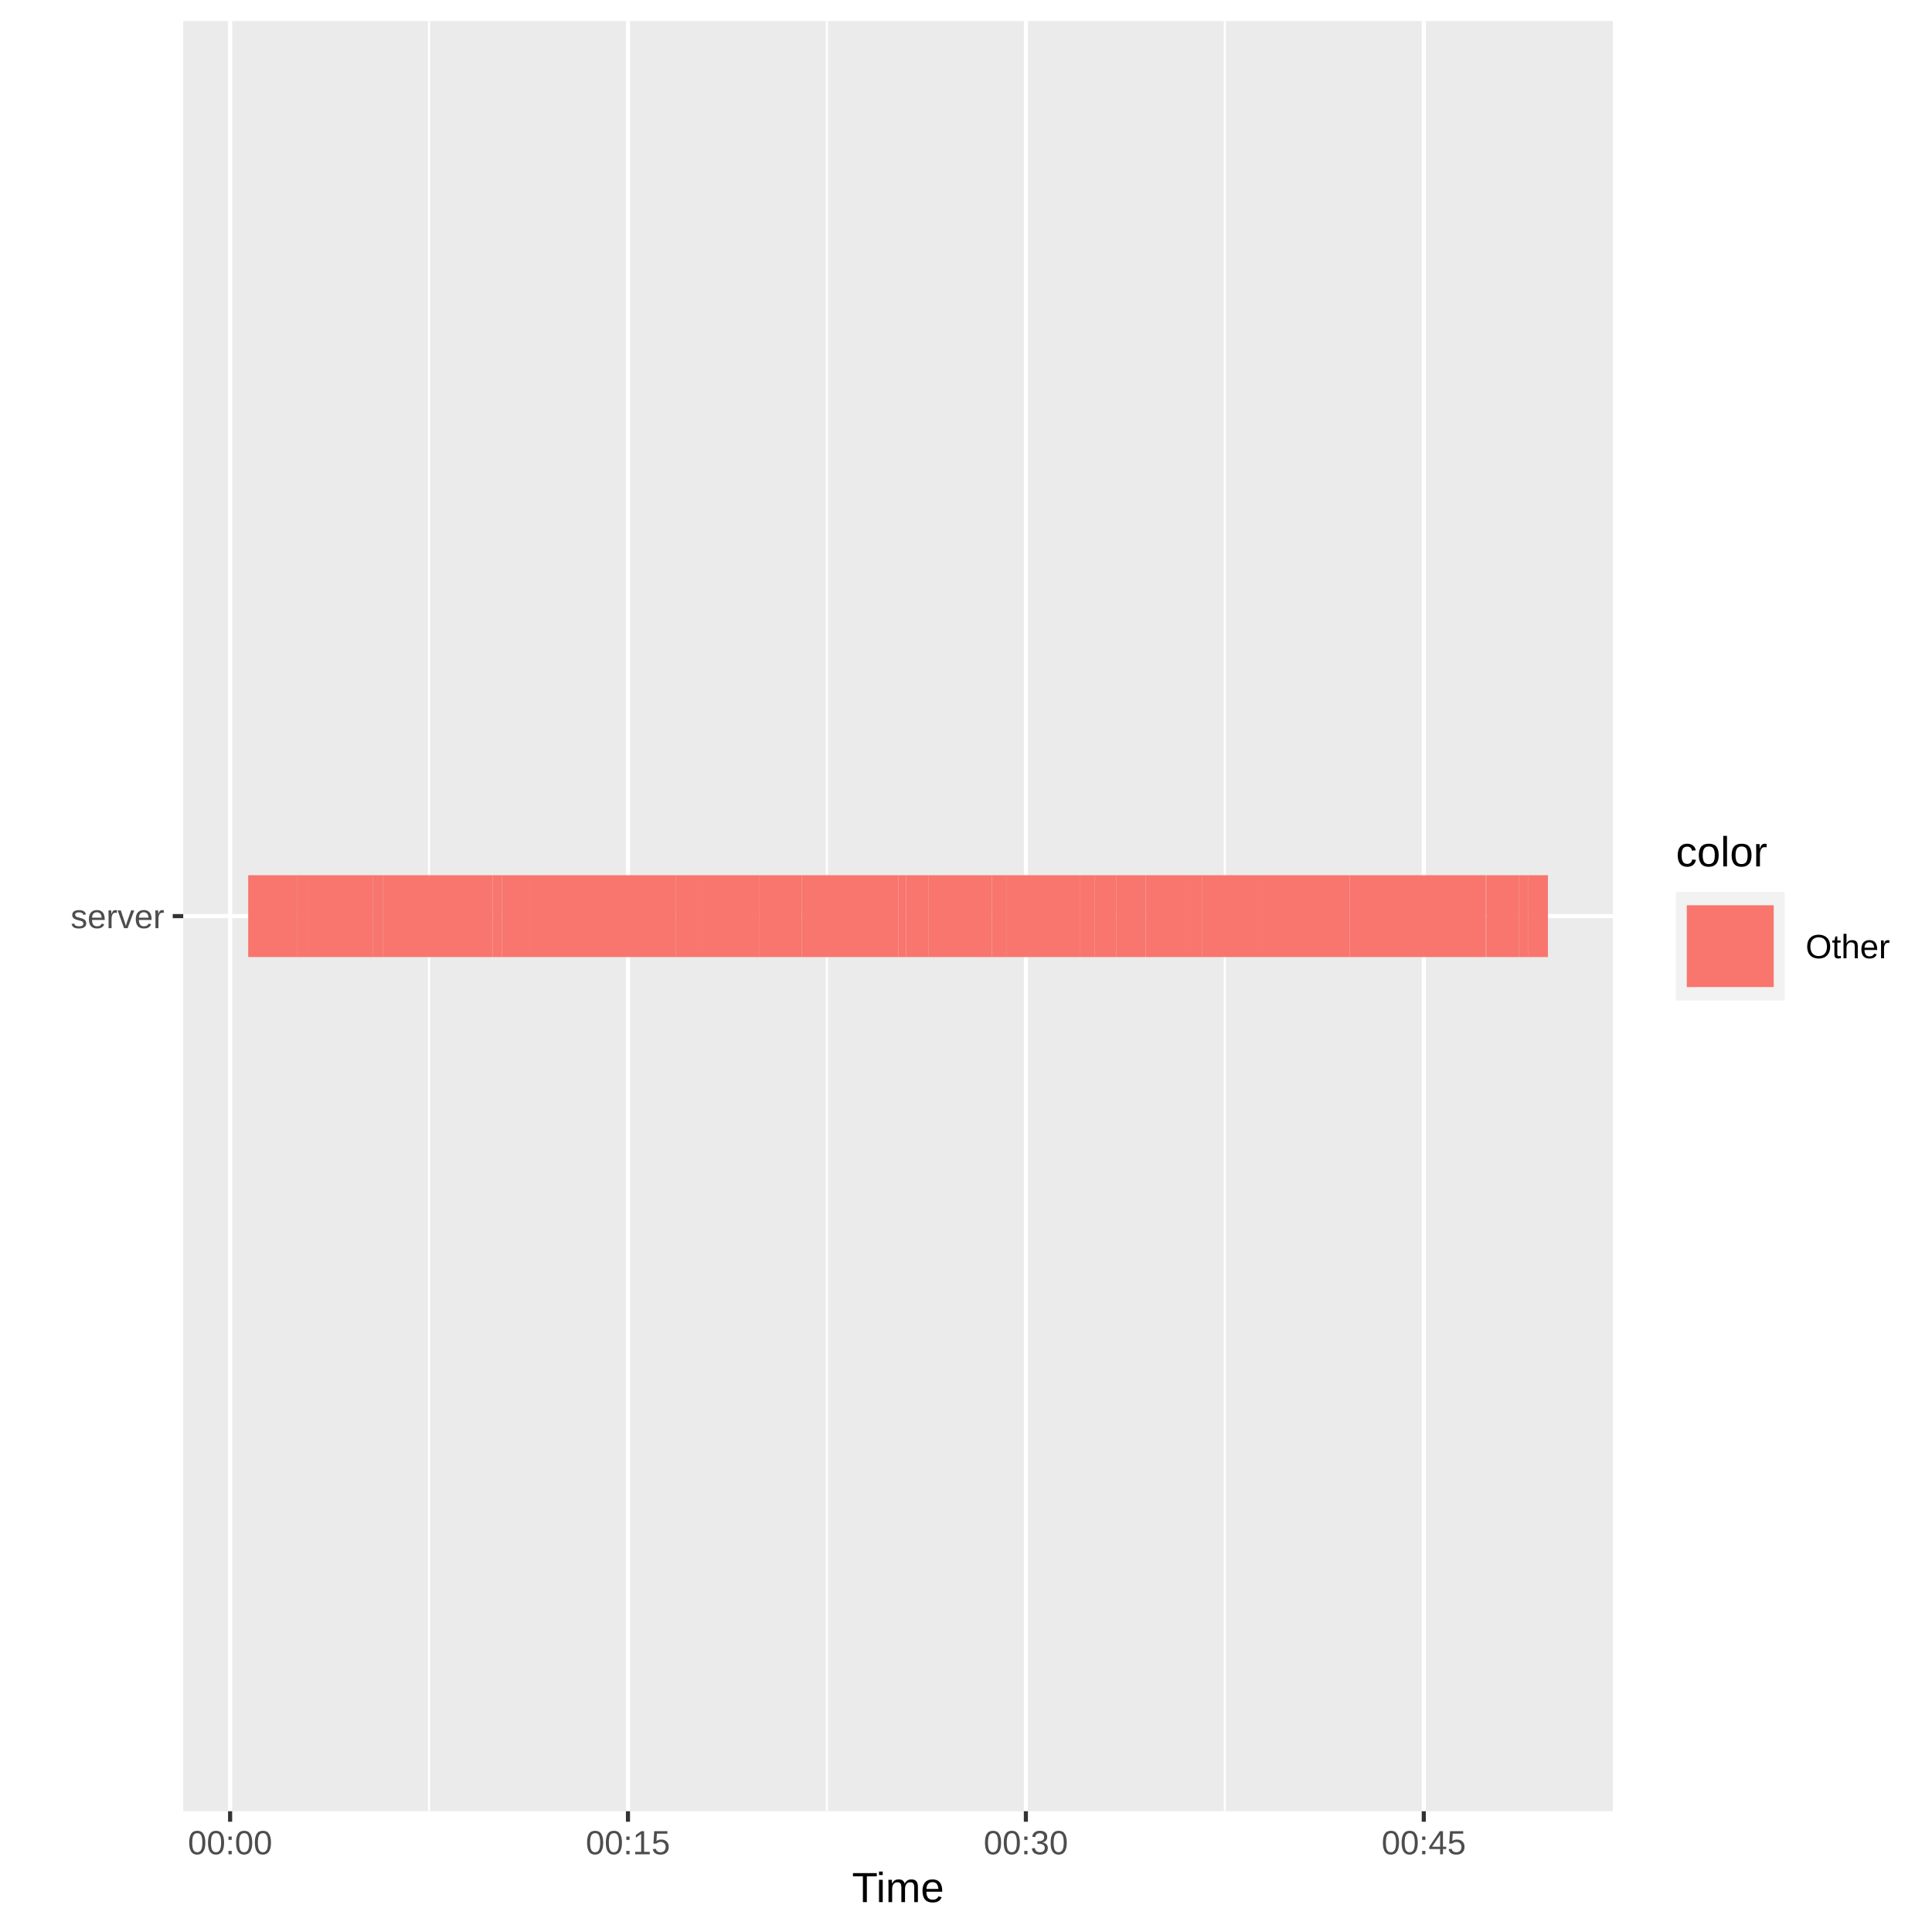
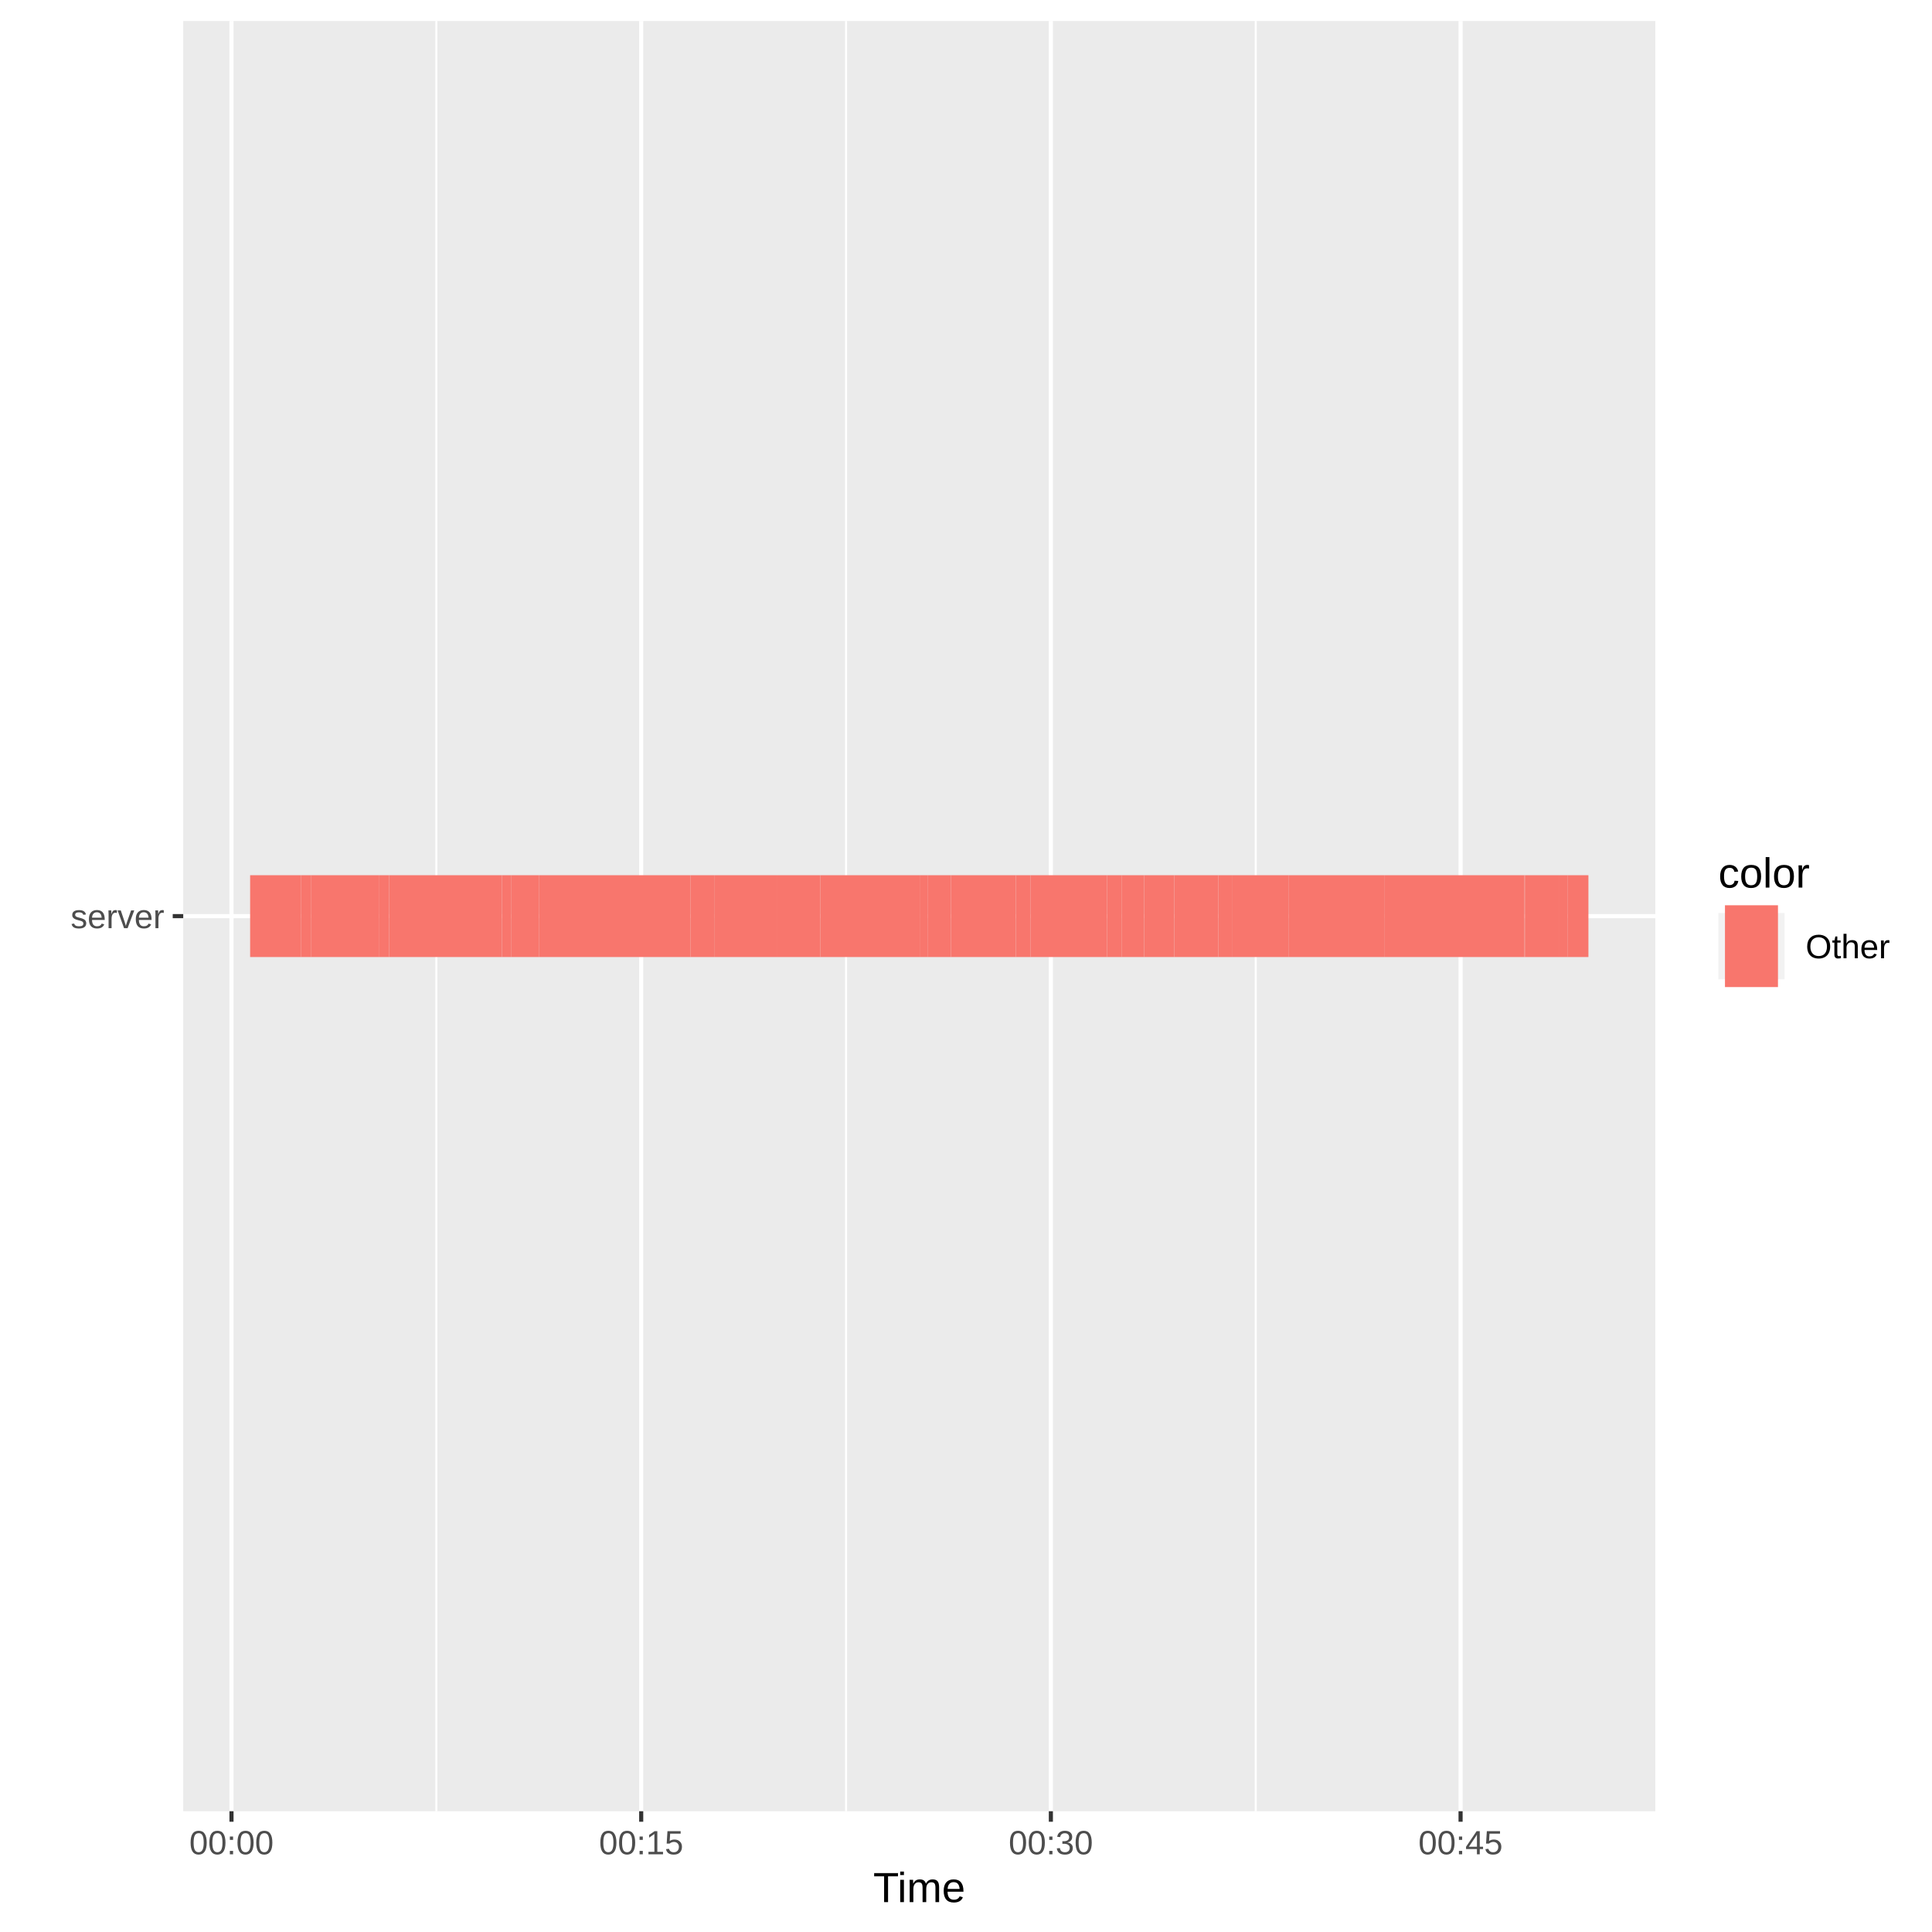
<svg xmlns="http://www.w3.org/2000/svg" class="svglite" width="504.00pt" height="504.00pt" viewBox="0 0 504.00 504.00">
  <defs>
    <style type="text/css">
            
    .svglite line, .svglite polyline, .svglite polygon, .svglite path, .svglite rect, .svglite circle {
      fill: none;
      stroke: #000000;
      stroke-linecap: round;
      stroke-linejoin: round;
      stroke-miterlimit: 10.00;
    }
    .svglite text {
      white-space: pre;
    }
  
        </style>
  </defs>
  <rect width="100%" height="100%" style="stroke: none; fill: #FFFFFF;" />
  <defs>
    <clipPath id="cpMC4wMHw1MDQuMDB8MC4wMHw1MDQuMDA=">
      <rect x="0.00" y="0.00" width="504.00" height="504.00" />
    </clipPath>
  </defs>
  <g clip-path="url(#cpMC4wMHw1MDQuMDB8MC4wMHw1MDQuMDA=)">
    <rect x="0.00" y="0.00" width="504.00" height="504.00" style="stroke-width: 1.07; stroke: #FFFFFF; fill: #FFFFFF;" />
  </g>
  <defs>
-     <clipPath id="cpNDcuODB8NDIwLjc2fDUuNDh8NDcyLjUw">
-       <rect x="47.80" y="5.48" width="372.96" height="467.02" />
+     <clipPath id="cpNDcuODB8NDMxLjgzfDUuNDh8NDcyLjUw">
+       <rect x="47.80" y="5.48" width="384.03" height="467.02" />
    </clipPath>
  </defs>
-   <g clip-path="url(#cpNDcuODB8NDIwLjc2fDUuNDh8NDcyLjUw)">
-     <rect x="47.80" y="5.48" width="372.96" height="467.02" style="stroke-width: 1.07; stroke: none; fill: #EBEBEB;" />
-     <polyline points="111.92,472.50 111.92,5.48 " style="stroke-width: 0.53; stroke: #FFFFFF; stroke-linecap: butt;" />
-     <polyline points="215.72,472.50 215.72,5.48 " style="stroke-width: 0.53; stroke: #FFFFFF; stroke-linecap: butt;" />
-     <polyline points="319.52,472.50 319.52,5.48 " style="stroke-width: 0.53; stroke: #FFFFFF; stroke-linecap: butt;" />
-     <polyline points="47.80,238.99 420.76,238.99 " style="stroke-width: 1.07; stroke: #FFFFFF; stroke-linecap: butt;" />
-     <polyline points="60.03,472.50 60.03,5.48 " style="stroke-width: 1.07; stroke: #FFFFFF; stroke-linecap: butt;" />
-     <polyline points="163.82,472.50 163.82,5.48 " style="stroke-width: 1.07; stroke: #FFFFFF; stroke-linecap: butt;" />
-     <polyline points="267.62,472.50 267.62,5.48 " style="stroke-width: 1.07; stroke: #FFFFFF; stroke-linecap: butt;" />
-     <polyline points="371.42,472.50 371.42,5.48 " style="stroke-width: 1.07; stroke: #FFFFFF; stroke-linecap: butt;" />
-     <line x1="64.75" y1="238.99" x2="77.59" y2="238.99" style="stroke-width: 21.34; stroke: #F8766D; stroke-linecap: butt;" />
-     <line x1="77.59" y1="238.99" x2="80.24" y2="238.99" style="stroke-width: 21.34; stroke: #F8766D; stroke-linecap: butt;" />
-     <line x1="80.24" y1="238.99" x2="97.34" y2="238.99" style="stroke-width: 21.34; stroke: #F8766D; stroke-linecap: butt;" />
-     <line x1="97.34" y1="238.99" x2="99.95" y2="238.99" style="stroke-width: 21.34; stroke: #F8766D; stroke-linecap: butt;" />
-     <line x1="99.95" y1="238.99" x2="128.52" y2="238.99" style="stroke-width: 21.34; stroke: #F8766D; stroke-linecap: butt;" />
-     <line x1="128.52" y1="238.99" x2="130.94" y2="238.99" style="stroke-width: 21.34; stroke: #F8766D; stroke-linecap: butt;" />
-     <line x1="130.94" y1="238.99" x2="137.90" y2="238.99" style="stroke-width: 21.34; stroke: #F8766D; stroke-linecap: butt;" />
-     <line x1="137.90" y1="238.99" x2="176.35" y2="238.99" style="stroke-width: 21.34; stroke: #F8766D; stroke-linecap: butt;" />
-     <line x1="176.35" y1="238.99" x2="182.45" y2="238.99" style="stroke-width: 21.34; stroke: #F8766D; stroke-linecap: butt;" />
-     <line x1="182.45" y1="238.99" x2="198.15" y2="238.99" style="stroke-width: 21.34; stroke: #F8766D; stroke-linecap: butt;" />
-     <line x1="198.15" y1="238.99" x2="209.19" y2="238.99" style="stroke-width: 21.34; stroke: #F8766D; stroke-linecap: butt;" />
-     <line x1="209.19" y1="238.99" x2="234.39" y2="238.99" style="stroke-width: 21.34; stroke: #F8766D; stroke-linecap: butt;" />
-     <line x1="234.39" y1="238.99" x2="236.37" y2="238.99" style="stroke-width: 21.34; stroke: #F8766D; stroke-linecap: butt;" />
-     <line x1="236.37" y1="238.99" x2="242.28" y2="238.99" style="stroke-width: 21.34; stroke: #F8766D; stroke-linecap: butt;" />
-     <line x1="242.28" y1="238.99" x2="258.76" y2="238.99" style="stroke-width: 21.34; stroke: #F8766D; stroke-linecap: butt;" />
-     <line x1="258.76" y1="238.99" x2="262.50" y2="238.99" style="stroke-width: 21.34; stroke: #F8766D; stroke-linecap: butt;" />
-     <line x1="262.50" y1="238.99" x2="281.82" y2="238.99" style="stroke-width: 21.34; stroke: #F8766D; stroke-linecap: butt;" />
-     <line x1="281.82" y1="238.99" x2="285.51" y2="238.99" style="stroke-width: 21.34; stroke: #F8766D; stroke-linecap: butt;" />
-     <line x1="285.51" y1="238.99" x2="291.26" y2="238.99" style="stroke-width: 21.34; stroke: #F8766D; stroke-linecap: butt;" />
-     <line x1="291.26" y1="238.99" x2="298.87" y2="238.99" style="stroke-width: 21.34; stroke: #F8766D; stroke-linecap: butt;" />
-     <line x1="298.87" y1="238.99" x2="310.06" y2="238.99" style="stroke-width: 21.34; stroke: #F8766D; stroke-linecap: butt;" />
-     <line x1="310.06" y1="238.99" x2="313.65" y2="238.99" style="stroke-width: 21.34; stroke: #F8766D; stroke-linecap: butt;" />
-     <line x1="313.65" y1="238.99" x2="327.80" y2="238.99" style="stroke-width: 21.34; stroke: #F8766D; stroke-linecap: butt;" />
-     <line x1="327.80" y1="238.99" x2="352.06" y2="238.99" style="stroke-width: 21.34; stroke: #F8766D; stroke-linecap: butt;" />
-     <line x1="352.06" y1="238.99" x2="387.58" y2="238.99" style="stroke-width: 21.34; stroke: #F8766D; stroke-linecap: butt;" />
-     <line x1="387.58" y1="238.99" x2="387.72" y2="238.99" style="stroke-width: 21.34; stroke: #F8766D; stroke-linecap: butt;" />
-     <line x1="387.72" y1="238.99" x2="396.29" y2="238.99" style="stroke-width: 21.34; stroke: #F8766D; stroke-linecap: butt;" />
-     <line x1="396.29" y1="238.99" x2="398.60" y2="238.99" style="stroke-width: 21.34; stroke: #F8766D; stroke-linecap: butt;" />
-     <line x1="398.60" y1="238.99" x2="403.81" y2="238.99" style="stroke-width: 21.34; stroke: #F8766D; stroke-linecap: butt;" />
+   <g clip-path="url(#cpNDcuODB8NDMxLjgzfDUuNDh8NDcyLjUw)">
+     <rect x="47.80" y="5.48" width="384.03" height="467.02" style="stroke-width: 1.07; stroke: none; fill: #EBEBEB;" />
+     <polyline points="113.83,472.50 113.83,5.48 " style="stroke-width: 0.53; stroke: #FFFFFF; stroke-linecap: butt;" />
+     <polyline points="220.71,472.50 220.71,5.48 " style="stroke-width: 0.53; stroke: #FFFFFF; stroke-linecap: butt;" />
+     <polyline points="327.58,472.50 327.58,5.48 " style="stroke-width: 0.53; stroke: #FFFFFF; stroke-linecap: butt;" />
+     <polyline points="47.80,238.99 431.83,238.99 " style="stroke-width: 1.07; stroke: #FFFFFF; stroke-linecap: butt;" />
+     <polyline points="60.39,472.50 60.39,5.48 " style="stroke-width: 1.07; stroke: #FFFFFF; stroke-linecap: butt;" />
+     <polyline points="167.27,472.50 167.27,5.48 " style="stroke-width: 1.07; stroke: #FFFFFF; stroke-linecap: butt;" />
+     <polyline points="274.14,472.50 274.14,5.48 " style="stroke-width: 1.07; stroke: #FFFFFF; stroke-linecap: butt;" />
+     <polyline points="381.02,472.50 381.02,5.48 " style="stroke-width: 1.07; stroke: #FFFFFF; stroke-linecap: butt;" />
+     <line x1="65.25" y1="238.99" x2="78.48" y2="238.99" style="stroke-width: 21.34; stroke: #F8766D; stroke-linecap: butt;" />
+     <line x1="78.48" y1="238.99" x2="81.20" y2="238.99" style="stroke-width: 21.34; stroke: #F8766D; stroke-linecap: butt;" />
+     <line x1="81.20" y1="238.99" x2="98.81" y2="238.99" style="stroke-width: 21.34; stroke: #F8766D; stroke-linecap: butt;" />
+     <line x1="98.81" y1="238.99" x2="101.50" y2="238.99" style="stroke-width: 21.34; stroke: #F8766D; stroke-linecap: butt;" />
+     <line x1="101.50" y1="238.99" x2="130.92" y2="238.99" style="stroke-width: 21.34; stroke: #F8766D; stroke-linecap: butt;" />
+     <line x1="130.92" y1="238.99" x2="133.41" y2="238.99" style="stroke-width: 21.34; stroke: #F8766D; stroke-linecap: butt;" />
+     <line x1="133.41" y1="238.99" x2="140.57" y2="238.99" style="stroke-width: 21.34; stroke: #F8766D; stroke-linecap: butt;" />
+     <line x1="140.57" y1="238.99" x2="180.16" y2="238.99" style="stroke-width: 21.34; stroke: #F8766D; stroke-linecap: butt;" />
+     <line x1="180.16" y1="238.99" x2="186.45" y2="238.99" style="stroke-width: 21.34; stroke: #F8766D; stroke-linecap: butt;" />
+     <line x1="186.45" y1="238.99" x2="202.61" y2="238.99" style="stroke-width: 21.34; stroke: #F8766D; stroke-linecap: butt;" />
+     <line x1="202.61" y1="238.99" x2="213.98" y2="238.99" style="stroke-width: 21.34; stroke: #F8766D; stroke-linecap: butt;" />
+     <line x1="213.98" y1="238.99" x2="239.92" y2="238.99" style="stroke-width: 21.34; stroke: #F8766D; stroke-linecap: butt;" />
+     <line x1="239.92" y1="238.99" x2="241.96" y2="238.99" style="stroke-width: 21.34; stroke: #F8766D; stroke-linecap: butt;" />
+     <line x1="241.96" y1="238.99" x2="248.05" y2="238.99" style="stroke-width: 21.34; stroke: #F8766D; stroke-linecap: butt;" />
+     <line x1="248.05" y1="238.99" x2="265.02" y2="238.99" style="stroke-width: 21.34; stroke: #F8766D; stroke-linecap: butt;" />
+     <line x1="265.02" y1="238.99" x2="268.87" y2="238.99" style="stroke-width: 21.34; stroke: #F8766D; stroke-linecap: butt;" />
+     <line x1="268.87" y1="238.99" x2="288.77" y2="238.99" style="stroke-width: 21.34; stroke: #F8766D; stroke-linecap: butt;" />
+     <line x1="288.77" y1="238.99" x2="292.57" y2="238.99" style="stroke-width: 21.34; stroke: #F8766D; stroke-linecap: butt;" />
+     <line x1="292.57" y1="238.99" x2="298.48" y2="238.99" style="stroke-width: 21.34; stroke: #F8766D; stroke-linecap: butt;" />
+     <line x1="298.48" y1="238.99" x2="306.32" y2="238.99" style="stroke-width: 21.34; stroke: #F8766D; stroke-linecap: butt;" />
+     <line x1="306.32" y1="238.99" x2="317.84" y2="238.99" style="stroke-width: 21.34; stroke: #F8766D; stroke-linecap: butt;" />
+     <line x1="317.84" y1="238.99" x2="321.54" y2="238.99" style="stroke-width: 21.34; stroke: #F8766D; stroke-linecap: butt;" />
+     <line x1="321.54" y1="238.99" x2="336.11" y2="238.99" style="stroke-width: 21.34; stroke: #F8766D; stroke-linecap: butt;" />
+     <line x1="336.11" y1="238.99" x2="361.09" y2="238.99" style="stroke-width: 21.34; stroke: #F8766D; stroke-linecap: butt;" />
+     <line x1="361.09" y1="238.99" x2="397.66" y2="238.99" style="stroke-width: 21.34; stroke: #F8766D; stroke-linecap: butt;" />
+     <line x1="397.66" y1="238.99" x2="397.80" y2="238.99" style="stroke-width: 21.34; stroke: #F8766D; stroke-linecap: butt;" />
+     <line x1="397.80" y1="238.99" x2="406.63" y2="238.99" style="stroke-width: 21.34; stroke: #F8766D; stroke-linecap: butt;" />
+     <line x1="406.63" y1="238.99" x2="409.00" y2="238.99" style="stroke-width: 21.34; stroke: #F8766D; stroke-linecap: butt;" />
+     <line x1="409.00" y1="238.99" x2="414.37" y2="238.99" style="stroke-width: 21.34; stroke: #F8766D; stroke-linecap: butt;" />
  </g>
  <g clip-path="url(#cpMC4wMHw1MDQuMDB8MC4wMHw1MDQuMDA=)">
    <text x="42.87" y="242.14" text-anchor="end" style="font-size: 8.80px;fill: #4D4D4D; font-family: &quot;Arial&quot;;" textLength="24.45px" lengthAdjust="spacingAndGlyphs">server</text>
    <polyline points="45.06,238.99 47.80,238.99 " style="stroke-width: 1.07; stroke: #333333; stroke-linecap: butt;" />
-     <polyline points="60.03,475.24 60.03,472.50 " style="stroke-width: 1.07; stroke: #333333; stroke-linecap: butt;" />
-     <polyline points="163.82,475.24 163.82,472.50 " style="stroke-width: 1.07; stroke: #333333; stroke-linecap: butt;" />
-     <polyline points="267.62,475.24 267.62,472.50 " style="stroke-width: 1.07; stroke: #333333; stroke-linecap: butt;" />
-     <polyline points="371.42,475.24 371.42,472.50 " style="stroke-width: 1.07; stroke: #333333; stroke-linecap: butt;" />
-     <text x="60.03" y="483.74" text-anchor="middle" style="font-size: 8.80px;fill: #4D4D4D; font-family: &quot;Arial&quot;;" textLength="22.03px" lengthAdjust="spacingAndGlyphs">00:00</text>
-     <text x="163.82" y="483.74" text-anchor="middle" style="font-size: 8.80px;fill: #4D4D4D; font-family: &quot;Arial&quot;;" textLength="22.03px" lengthAdjust="spacingAndGlyphs">00:15</text>
-     <text x="267.62" y="483.74" text-anchor="middle" style="font-size: 8.80px;fill: #4D4D4D; font-family: &quot;Arial&quot;;" textLength="22.03px" lengthAdjust="spacingAndGlyphs">00:30</text>
-     <text x="371.42" y="483.74" text-anchor="middle" style="font-size: 8.80px;fill: #4D4D4D; font-family: &quot;Arial&quot;;" textLength="22.03px" lengthAdjust="spacingAndGlyphs">00:45</text>
-     <text x="234.28" y="496.20" text-anchor="middle" style="font-size: 11.00px; font-family: &quot;Arial&quot;;" textLength="24.03px" lengthAdjust="spacingAndGlyphs">Time</text>
-     <rect x="431.72" y="211.50" width="66.80" height="54.98" style="stroke-width: 1.07; stroke: none; fill: #FFFFFF;" />
-     <text x="437.20" y="226.02" style="font-size: 11.00px; font-family: &quot;Arial&quot;;" textLength="23.85px" lengthAdjust="spacingAndGlyphs">color</text>
-     <rect x="437.20" y="232.66" width="28.35" height="28.35" style="stroke-width: 1.07; stroke: none; fill: #F2F2F2;" />
-     <line x1="440.03" y1="246.83" x2="462.71" y2="246.83" style="stroke-width: 21.34; stroke: #F8766D; stroke-linecap: butt;" />
+     <polyline points="60.39,475.24 60.39,472.50 " style="stroke-width: 1.07; stroke: #333333; stroke-linecap: butt;" />
+     <polyline points="167.27,475.24 167.27,472.50 " style="stroke-width: 1.07; stroke: #333333; stroke-linecap: butt;" />
+     <polyline points="274.14,475.24 274.14,472.50 " style="stroke-width: 1.07; stroke: #333333; stroke-linecap: butt;" />
+     <polyline points="381.02,475.24 381.02,472.50 " style="stroke-width: 1.07; stroke: #333333; stroke-linecap: butt;" />
+     <text x="60.39" y="483.74" text-anchor="middle" style="font-size: 8.80px;fill: #4D4D4D; font-family: &quot;Arial&quot;;" textLength="22.03px" lengthAdjust="spacingAndGlyphs">00:00</text>
+     <text x="167.27" y="483.74" text-anchor="middle" style="font-size: 8.80px;fill: #4D4D4D; font-family: &quot;Arial&quot;;" textLength="22.03px" lengthAdjust="spacingAndGlyphs">00:15</text>
+     <text x="274.14" y="483.74" text-anchor="middle" style="font-size: 8.80px;fill: #4D4D4D; font-family: &quot;Arial&quot;;" textLength="22.03px" lengthAdjust="spacingAndGlyphs">00:30</text>
+     <text x="381.02" y="483.74" text-anchor="middle" style="font-size: 8.80px;fill: #4D4D4D; font-family: &quot;Arial&quot;;" textLength="22.03px" lengthAdjust="spacingAndGlyphs">00:45</text>
+     <text x="239.81" y="496.20" text-anchor="middle" style="font-size: 11.00px; font-family: &quot;Arial&quot;;" textLength="24.03px" lengthAdjust="spacingAndGlyphs">Time</text>
+     <rect x="442.78" y="217.03" width="55.74" height="43.91" style="stroke-width: 1.07; stroke: none; fill: #FFFFFF;" />
+     <text x="448.26" y="231.55" style="font-size: 11.00px; font-family: &quot;Arial&quot;;" textLength="23.85px" lengthAdjust="spacingAndGlyphs">color</text>
+     <rect x="448.26" y="238.19" width="17.28" height="17.28" style="stroke-width: 1.07; stroke: none; fill: #F2F2F2;" />
+     <line x1="449.99" y1="246.83" x2="463.82" y2="246.83" style="stroke-width: 21.34; stroke: #F8766D; stroke-linecap: butt;" />
    <text x="471.02" y="249.98" style="font-size: 8.80px; font-family: &quot;Arial&quot;;" textLength="22.02px" lengthAdjust="spacingAndGlyphs">Other</text>
  </g>
</svg>
